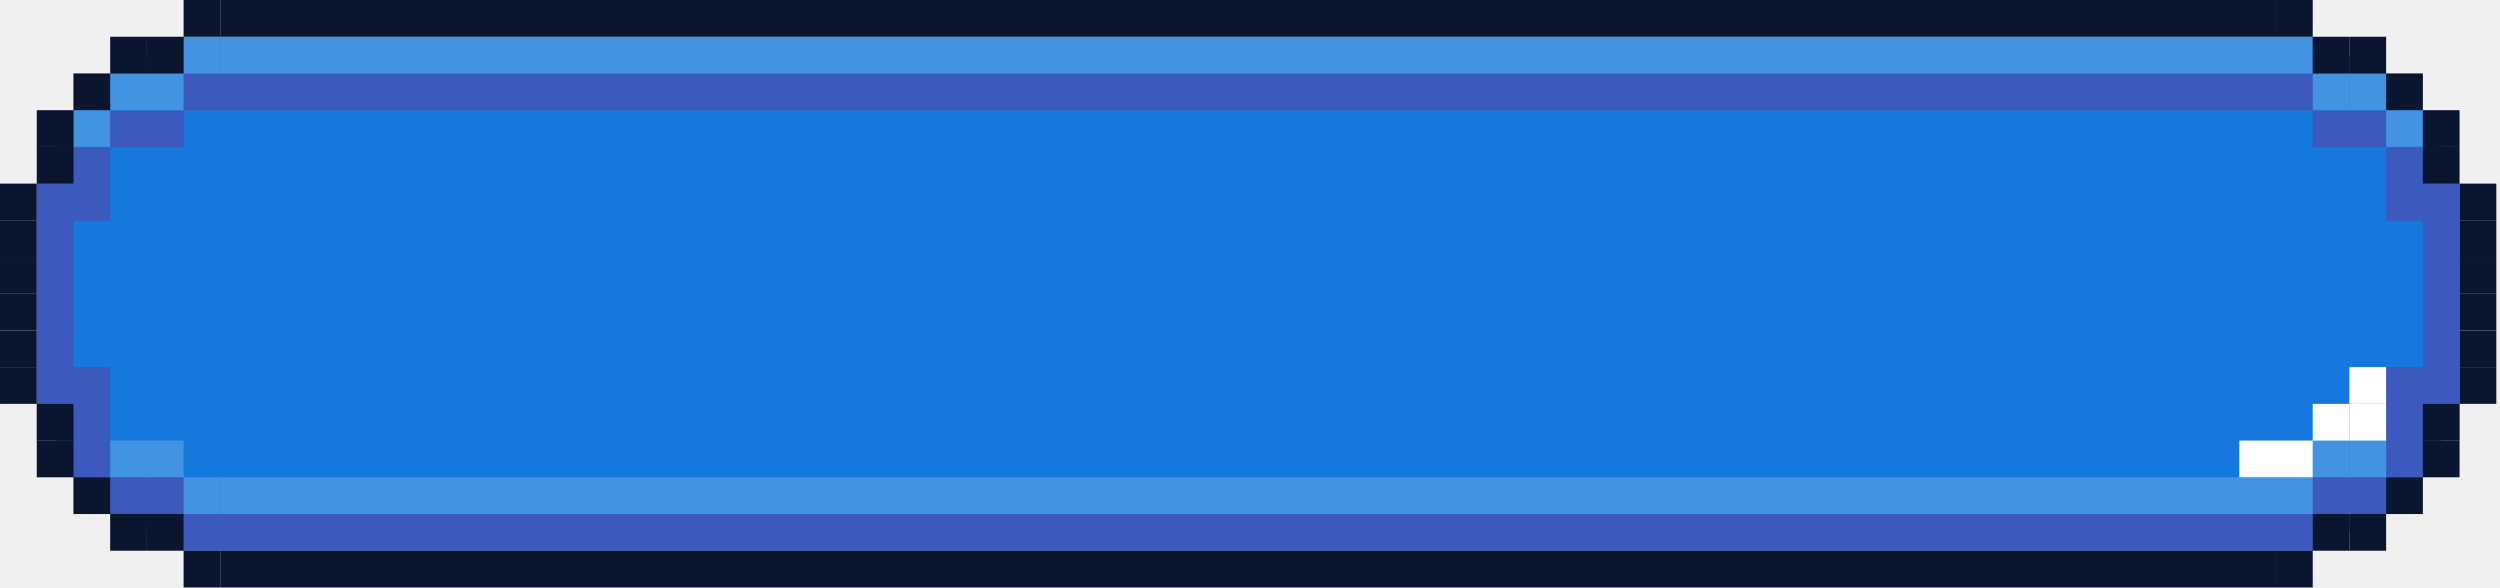
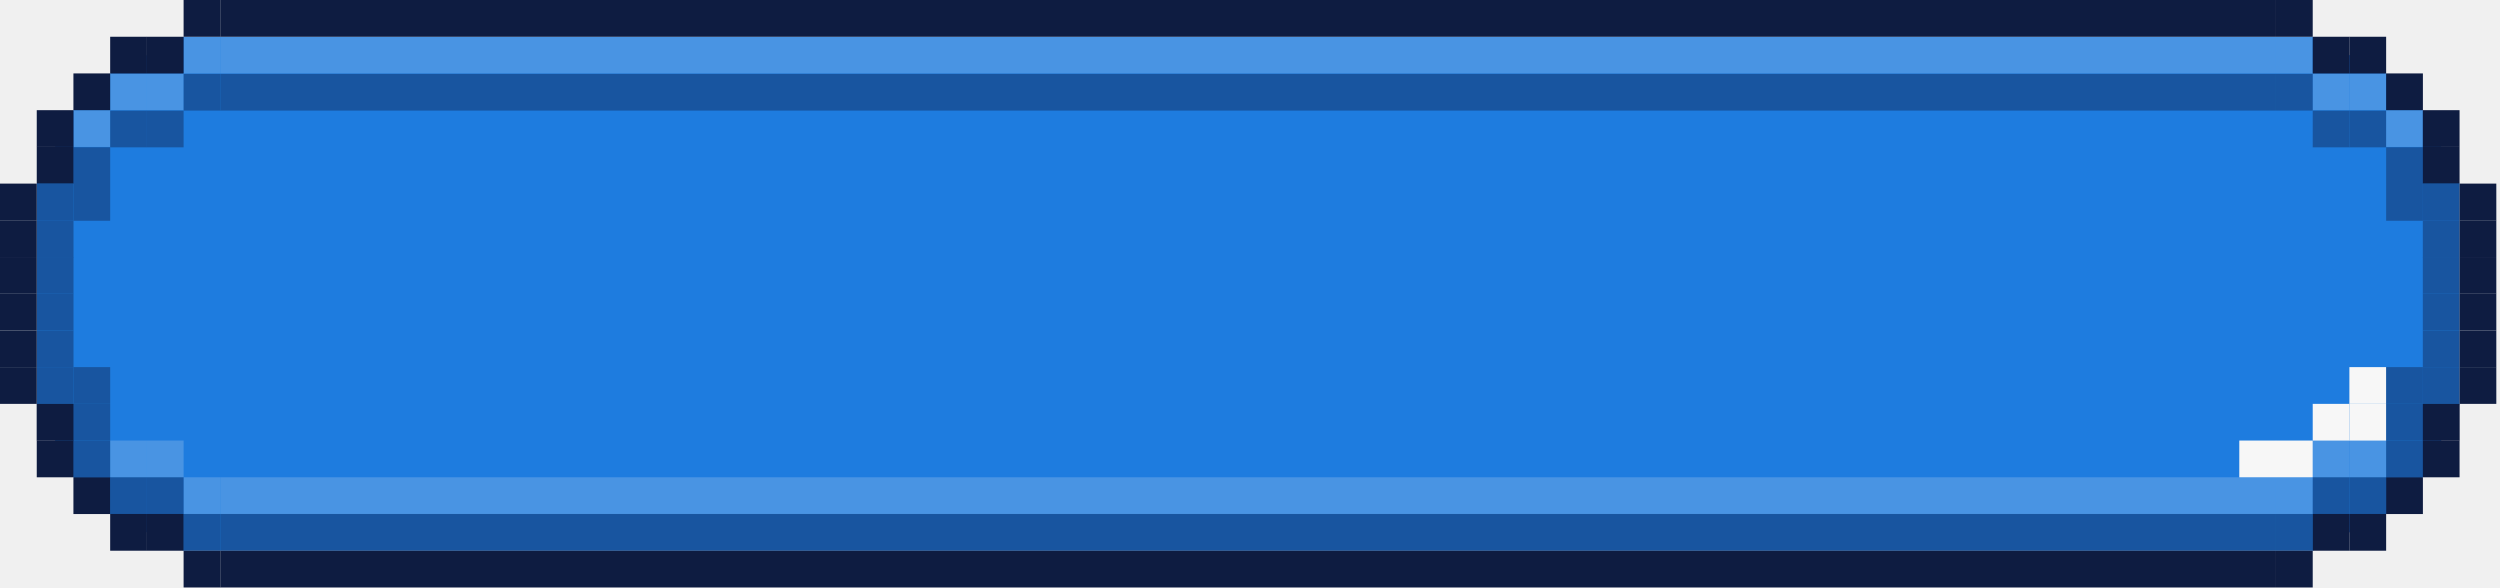
<svg xmlns="http://www.w3.org/2000/svg" version="1.1" viewBox="0 0 3054.2 717.6" preserveAspectRatio="none">
  <g isolation="isolate">
    <g id="Layer_1">
      <g>
-         <polygon points="224.3 44.9 2825.4 44.9 2915.1 89.7 2959.9 134.6 3004.8 224.3 3004.8 493.4 2959.9 583.1 2915.1 627.9 2825.4 672.8 224.3 672.8 134.6 627.9 89.7 583.1 44.9 493.4 44.9 224.3 89.7 134.6 134.6 89.7 224.3 44.9" fill="#1478DC" />
+         <polygon points="224.3 44.9 2825.4 44.9 2915.1 89.7 2959.9 134.6 3004.8 224.3 3004.8 493.4 2959.9 583.1 2915.1 627.9 2825.4 672.8 224.3 672.8 134.6 627.9 89.7 583.1 44.9 493.4 44.9 224.3 89.7 134.6 134.6 89.7 224.3 44.9" fill="#1E7CDF" />
        <g>
-           <rect x="2870.2" y="493.4" width="44.9" height="44.9" fill="#fff" />
-           <rect x="2870.2" y="448.5" width="44.9" height="44.9" fill="#fff" />
-           <rect x="2825.4" y="493.4" width="44.9" height="44.9" fill="#fff" />
-           <rect x="2780.5" y="538.2" width="44.9" height="44.9" fill="#fff" />
-           <rect x="2735.7" y="538.2" width="44.9" height="44.9" fill="#fff" />
+           <rect x="2870.2" y="493.4" width="44.9" height="44.9" fill="#F7F7F7" />
+           <rect x="2870.2" y="448.5" width="44.9" height="44.9" fill="#F7F7F7" />
+           <rect x="2825.4" y="493.4" width="44.9" height="44.9" fill="#F7F7F7" />
+           <rect x="2780.5" y="538.2" width="44.9" height="44.9" fill="#F7F7F7" />
+           <rect x="2735.7" y="538.2" width="44.9" height="44.9" fill="#F7F7F7" />
        </g>
        <g mix-blend-mode="screen" opacity=".2">
          <g>
            <g>
-               <rect x="134.6" y="89.7" width="44.9" height="44.9" fill="#fff" />
-               <rect x="89.7" y="134.6" width="44.9" height="44.9" fill="#fff" />
-               <rect x="179.4" y="89.7" width="44.9" height="44.9" fill="#fff" />
-               <rect x="224.3" y="44.9" width="44.9" height="44.9" fill="#fff" />
-               <rect x="2915.1" y="134.6" width="44.9" height="44.9" fill="#fff" />
-               <rect x="2870.2" y="89.7" width="44.9" height="44.9" fill="#fff" />
-               <rect x="2825.4" y="89.7" width="44.9" height="44.9" fill="#fff" />
-               <rect x="2780.5" y="44.9" width="44.9" height="44.9" fill="#fff" />
-               <rect x="269.1" y="44.9" width="2511.4" height="44.9" fill="#fff" />
+               <rect x="134.6" y="89.7" width="44.9" height="44.9" fill="#F7F7F7" />
+               <rect x="89.7" y="134.6" width="44.9" height="44.9" fill="#F7F7F7" />
+               <rect x="179.4" y="89.7" width="44.9" height="44.9" fill="#F7F7F7" />
+               <rect x="224.3" y="44.9" width="44.9" height="44.9" fill="#F7F7F7" />
+               <rect x="2915.1" y="134.6" width="44.9" height="44.9" fill="#F7F7F7" />
+               <rect x="2870.2" y="89.7" width="44.9" height="44.9" fill="#F7F7F7" />
+               <rect x="2825.4" y="89.7" width="44.9" height="44.9" fill="#F7F7F7" />
+               <rect x="2780.5" y="44.9" width="44.9" height="44.9" fill="#F7F7F7" />
+               <rect x="269.1" y="44.9" width="2511.4" height="44.9" fill="#F7F7F7" />
            </g>
            <g>
-               <rect x="2870.2" y="538.2" width="44.9" height="44.9" fill="#fff" />
-               <rect x="2825.4" y="538.2" width="44.9" height="44.9" fill="#fff" />
-               <rect x="2780.5" y="583.1" width="44.9" height="44.9" fill="#fff" />
-               <rect x="134.6" y="538.2" width="44.9" height="44.9" fill="#fff" />
-               <rect x="179.4" y="538.2" width="44.9" height="44.9" fill="#fff" />
-               <rect x="224.3" y="583.1" width="44.9" height="44.9" fill="#fff" />
-               <rect x="269.1" y="583.1" width="2511.4" height="44.9" fill="#fff" />
+               <rect x="2870.2" y="538.2" width="44.9" height="44.9" fill="#F7F7F7" />
+               <rect x="2825.4" y="538.2" width="44.9" height="44.9" fill="#F7F7F7" />
+               <rect x="2780.5" y="583.1" width="44.9" height="44.9" fill="#F7F7F7" />
+               <rect x="134.6" y="538.2" width="44.9" height="44.9" fill="#F7F7F7" />
+               <rect x="179.4" y="538.2" width="44.9" height="44.9" fill="#F7F7F7" />
+               <rect x="224.3" y="583.1" width="44.9" height="44.9" fill="#F7F7F7" />
+               <rect x="269.1" y="583.1" width="2511.4" height="44.9" fill="#F7F7F7" />
            </g>
          </g>
        </g>
        <g mix-blend-mode="multiply" opacity=".4">
          <g>
            <g>
-               <rect x="134.6" y="135.1" width="44.9" height="44.9" fill="#782b91" />
-               <rect x="89.7" y="179.9" width="44.9" height="44.9" fill="#782b91" />
-               <rect x="89.7" y="224.8" width="44.9" height="44.9" fill="#782b91" />
-               <rect x="44.9" y="224.8" width="44.9" height="44.9" fill="#782b91" />
-               <rect x="44.9" y="269.6" width="44.9" height="44.9" fill="#782b91" />
-               <rect x="179.4" y="135.1" width="44.9" height="44.9" fill="#782b91" />
-               <rect x="224.3" y="90.2" width="44.9" height="44.9" fill="#782b91" />
-               <rect x="2915.1" y="179.9" width="44.9" height="44.9" fill="#782b91" />
-               <rect x="2959.9" y="269.6" width="44.9" height="44.9" fill="#782b91" />
-               <rect x="2959.9" y="224.8" width="44.9" height="44.9" fill="#782b91" />
-               <rect x="2870.2" y="135.1" width="44.9" height="44.9" fill="#782b91" />
-               <rect x="2825.4" y="135.1" width="44.9" height="44.9" fill="#782b91" />
-               <rect x="2780.5" y="90.2" width="44.9" height="44.9" fill="#782b91" />
-               <rect x="269.1" y="90.2" width="2511.4" height="44.9" fill="#782b91" />
+               <rect x="134.6" y="135.1" width="44.9" height="44.9" fill="#0E1C41" />
+               <rect x="89.7" y="179.9" width="44.9" height="44.9" fill="#0E1C41" />
+               <rect x="89.7" y="224.8" width="44.9" height="44.9" fill="#0E1C41" />
+               <rect x="44.9" y="224.8" width="44.9" height="44.9" fill="#0E1C41" />
+               <rect x="44.9" y="269.6" width="44.9" height="44.9" fill="#0E1C41" />
+               <rect x="179.4" y="135.1" width="44.9" height="44.9" fill="#0E1C41" />
+               <rect x="224.3" y="90.2" width="44.9" height="44.9" fill="#0E1C41" />
+               <rect x="2915.1" y="179.9" width="44.9" height="44.9" fill="#0E1C41" />
+               <rect x="2959.9" y="269.6" width="44.9" height="44.9" fill="#0E1C41" />
+               <rect x="2959.9" y="224.8" width="44.9" height="44.9" fill="#0E1C41" />
+               <rect x="2870.2" y="135.1" width="44.9" height="44.9" fill="#0E1C41" />
+               <rect x="2825.4" y="135.1" width="44.9" height="44.9" fill="#0E1C41" />
+               <rect x="2780.5" y="90.2" width="44.9" height="44.9" fill="#0E1C41" />
+               <rect x="269.1" y="90.2" width="2511.4" height="44.9" fill="#0E1C41" />
            </g>
            <g>
-               <rect x="2870.2" y="583.1" width="44.9" height="44.9" fill="#782b91" />
-               <rect x="2915.1" y="538.2" width="44.9" height="44.9" fill="#782b91" />
-               <rect x="2959.9" y="493.4" width="44.9" height="44.9" fill="#782b91" />
-               <rect x="2959.9" y="448.5" width="44.9" height="44.9" fill="#782b91" />
-               <rect x="2825.4" y="583.1" width="44.9" height="44.9" fill="#782b91" />
-               <rect x="2780.5" y="627.9" width="44.9" height="44.9" fill="#782b91" />
-               <rect x="89.7" y="538.2" width="44.9" height="44.9" fill="#782b91" />
-               <rect x="2915.1" y="493.4" width="44.9" height="44.9" fill="#782b91" />
-               <rect x="89.7" y="493.4" width="44.9" height="44.9" fill="#782b91" />
-               <rect x="89.7" y="448.5" width="44.9" height="44.9" fill="#782b91" />
-               <rect x="2915.1" y="224.8" width="44.9" height="44.9" fill="#782b91" />
-               <rect x="2915.1" y="448.5" width="44.9" height="44.9" fill="#782b91" />
-               <rect x="44.9" y="448.5" width="44.9" height="44.9" fill="#782b91" />
-               <rect x="2959.9" y="403.7" width="44.9" height="44.9" fill="#782b91" />
-               <rect x="44.9" y="403.7" width="44.9" height="44.9" fill="#782b91" />
-               <rect x="2959.9" y="358.8" width="44.9" height="44.9" fill="#782b91" />
-               <rect x="44.9" y="358.8" width="44.9" height="44.9" fill="#782b91" />
-               <rect x="2959.9" y="314" width="44.9" height="44.9" fill="#782b91" />
-               <rect x="44.9" y="314" width="44.9" height="44.9" fill="#782b91" />
-               <rect x="44.9" y="493.4" width="44.9" height="44.9" fill="#782b91" />
-               <rect x="134.6" y="583.1" width="44.9" height="44.9" fill="#782b91" />
-               <rect x="179.4" y="583.1" width="44.9" height="44.9" fill="#782b91" />
-               <rect x="224.3" y="627.9" width="44.9" height="44.9" fill="#782b91" />
-               <rect x="269.1" y="627.9" width="2511.4" height="44.9" fill="#782b91" />
+               <rect x="2870.2" y="583.1" width="44.9" height="44.9" fill="#0E1C41" />
+               <rect x="2915.1" y="538.2" width="44.9" height="44.9" fill="#0E1C41" />
+               <rect x="2959.9" y="493.4" width="44.9" height="44.9" fill="#0E1C41" />
+               <rect x="2959.9" y="448.5" width="44.9" height="44.9" fill="#0E1C41" />
+               <rect x="2825.4" y="583.1" width="44.9" height="44.9" fill="#0E1C41" />
+               <rect x="2780.5" y="627.9" width="44.9" height="44.9" fill="#0E1C41" />
+               <rect x="89.7" y="538.2" width="44.9" height="44.9" fill="#0E1C41" />
+               <rect x="2915.1" y="493.4" width="44.9" height="44.9" fill="#0E1C41" />
+               <rect x="89.7" y="493.4" width="44.9" height="44.9" fill="#0E1C41" />
+               <rect x="89.7" y="448.5" width="44.9" height="44.9" fill="#0E1C41" />
+               <rect x="2915.1" y="224.8" width="44.9" height="44.9" fill="#0E1C41" />
+               <rect x="2915.1" y="448.5" width="44.9" height="44.9" fill="#0E1C41" />
+               <rect x="44.9" y="448.5" width="44.9" height="44.9" fill="#0E1C41" />
+               <rect x="2959.9" y="403.7" width="44.9" height="44.9" fill="#0E1C41" />
+               <rect x="44.9" y="403.7" width="44.9" height="44.9" fill="#0E1C41" />
+               <rect x="2959.9" y="358.8" width="44.9" height="44.9" fill="#0E1C41" />
+               <rect x="44.9" y="358.8" width="44.9" height="44.9" fill="#0E1C41" />
+               <rect x="2959.9" y="314" width="44.9" height="44.9" fill="#0E1C41" />
+               <rect x="44.9" y="314" width="44.9" height="44.9" fill="#0E1C41" />
+               <rect x="44.9" y="493.4" width="44.9" height="44.9" fill="#0E1C41" />
+               <rect x="134.6" y="583.1" width="44.9" height="44.9" fill="#0E1C41" />
+               <rect x="179.4" y="583.1" width="44.9" height="44.9" fill="#0E1C41" />
+               <rect x="224.3" y="627.9" width="44.9" height="44.9" fill="#0E1C41" />
+               <rect x="269.1" y="627.9" width="2511.4" height="44.9" fill="#0E1C41" />
            </g>
          </g>
        </g>
-         <rect x="134.6" y="44.9" width="44.9" height="44.9" fill="#0A1530" />
-         <rect x="89.7" y="89.7" width="44.9" height="44.9" fill="#0A1530" />
-         <rect x="89.7" y="583.1" width="44.9" height="44.9" fill="#0A1530" />
-         <rect x="44.9" y="134.6" width="44.9" height="44.9" fill="#0A1530" />
-         <rect x="44.9" y="179.4" width="44.9" height="44.9" fill="#0A1530" />
-         <rect x="44.9" y="493.4" width="44.9" height="44.9" fill="#0A1530" />
-         <rect x="44.9" y="538.2" width="44.9" height="44.9" fill="#0A1530" />
-         <rect y="224.3" width="44.9" height="44.9" fill="#0A1530" />
-         <rect y="269.1" width="44.9" height="44.9" fill="#0A1530" />
-         <rect y="314" width="44.9" height="44.9" fill="#0A1530" />
-         <rect y="358.8" width="44.9" height="44.9" fill="#0A1530" />
-         <rect y="403.7" width="44.9" height="44.9" fill="#0A1530" />
-         <rect y="448.5" width="44.9" height="44.9" fill="#0A1530" />
-         <rect x="179.4" y="44.9" width="44.9" height="44.9" fill="#0A1530" />
-         <rect x="134.6" y="627.9" width="44.9" height="44.9" fill="#0A1530" />
-         <rect x="179.4" y="627.9" width="44.9" height="44.9" fill="#0A1530" />
-         <rect x="224.3" y="0" width="44.9" height="44.9" fill="#0A1530" />
-         <rect x="224.3" y="672.8" width="44.9" height="44.9" fill="#0A1530" />
-         <rect x="2870.2" y="627.9" width="44.9" height="44.9" fill="#0A1530" />
-         <rect x="2915.1" y="583.1" width="44.9" height="44.9" fill="#0A1530" />
-         <rect x="2915.1" y="89.7" width="44.9" height="44.9" fill="#0A1530" />
-         <rect x="2959.9" y="538.2" width="44.9" height="44.9" fill="#0A1530" />
-         <rect x="2959.9" y="493.4" width="44.9" height="44.9" fill="#0A1530" />
-         <rect x="2959.9" y="179.4" width="44.9" height="44.9" fill="#0A1530" />
-         <rect x="2959.9" y="134.6" width="44.9" height="44.9" fill="#0A1530" />
-         <rect x="3004.8" y="448.5" width="44.9" height="44.9" fill="#0A1530" />
-         <rect x="3004.8" y="403.7" width="44.9" height="44.9" fill="#0A1530" />
-         <rect x="3004.8" y="358.8" width="44.9" height="44.9" fill="#0A1530" />
-         <rect x="3004.8" y="314" width="44.9" height="44.9" fill="#0A1530" />
-         <rect x="3004.8" y="269.1" width="44.9" height="44.9" fill="#0A1530" />
-         <rect x="3004.8" y="224.3" width="44.9" height="44.9" fill="#0A1530" />
-         <rect x="2825.4" y="627.9" width="44.9" height="44.9" fill="#0A1530" />
-         <rect x="2870.2" y="44.9" width="44.9" height="44.9" fill="#0A1530" />
-         <rect x="2825.4" y="44.9" width="44.9" height="44.9" fill="#0A1530" />
-         <rect x="2780.5" y="672.8" width="44.9" height="44.9" fill="#0A1530" />
-         <rect x="2780.5" y="0" width="44.9" height="44.9" fill="#0A1530" />
-         <rect x="269.1" y="0" width="2511.4" height="44.9" fill="#0A1530" />
-         <rect x="269.1" y="672.8" width="2511.4" height="44.9" fill="#0A1530" />
+         <rect x="134.6" y="44.9" width="44.9" height="44.9" fill="#0E1C41" />
+         <rect x="89.7" y="89.7" width="44.9" height="44.9" fill="#0E1C41" />
+         <rect x="89.7" y="583.1" width="44.9" height="44.9" fill="#0E1C41" />
+         <rect x="44.9" y="134.6" width="44.9" height="44.9" fill="#0E1C41" />
+         <rect x="44.9" y="179.4" width="44.9" height="44.9" fill="#0E1C41" />
+         <rect x="44.9" y="493.4" width="44.9" height="44.9" fill="#0E1C41" />
+         <rect x="44.9" y="538.2" width="44.9" height="44.9" fill="#0E1C41" />
+         <rect y="224.3" width="44.9" height="44.9" fill="#0E1C41" />
+         <rect y="269.1" width="44.9" height="44.9" fill="#0E1C41" />
+         <rect y="314" width="44.9" height="44.9" fill="#0E1C41" />
+         <rect y="358.8" width="44.9" height="44.9" fill="#0E1C41" />
+         <rect y="403.7" width="44.9" height="44.9" fill="#0E1C41" />
+         <rect y="448.5" width="44.9" height="44.9" fill="#0E1C41" />
+         <rect x="179.4" y="44.9" width="44.9" height="44.9" fill="#0E1C41" />
+         <rect x="134.6" y="627.9" width="44.9" height="44.9" fill="#0E1C41" />
+         <rect x="179.4" y="627.9" width="44.9" height="44.9" fill="#0E1C41" />
+         <rect x="224.3" y="0" width="44.9" height="44.9" fill="#0E1C41" />
+         <rect x="224.3" y="672.8" width="44.9" height="44.9" fill="#0E1C41" />
+         <rect x="2870.2" y="627.9" width="44.9" height="44.9" fill="#0E1C41" />
+         <rect x="2915.1" y="583.1" width="44.9" height="44.9" fill="#0E1C41" />
+         <rect x="2915.1" y="89.7" width="44.9" height="44.9" fill="#0E1C41" />
+         <rect x="2959.9" y="538.2" width="44.9" height="44.9" fill="#0E1C41" />
+         <rect x="2959.9" y="493.4" width="44.9" height="44.9" fill="#0E1C41" />
+         <rect x="2959.9" y="179.4" width="44.9" height="44.9" fill="#0E1C41" />
+         <rect x="2959.9" y="134.6" width="44.9" height="44.9" fill="#0E1C41" />
+         <rect x="3004.8" y="448.5" width="44.9" height="44.9" fill="#0E1C41" />
+         <rect x="3004.8" y="403.7" width="44.9" height="44.9" fill="#0E1C41" />
+         <rect x="3004.8" y="358.8" width="44.9" height="44.9" fill="#0E1C41" />
+         <rect x="3004.8" y="314" width="44.9" height="44.9" fill="#0E1C41" />
+         <rect x="3004.8" y="269.1" width="44.9" height="44.9" fill="#0E1C41" />
+         <rect x="3004.8" y="224.3" width="44.9" height="44.9" fill="#0E1C41" />
+         <rect x="2825.4" y="627.9" width="44.9" height="44.9" fill="#0E1C41" />
+         <rect x="2870.2" y="44.9" width="44.9" height="44.9" fill="#0E1C41" />
+         <rect x="2825.4" y="44.9" width="44.9" height="44.9" fill="#0E1C41" />
+         <rect x="2780.5" y="672.8" width="44.9" height="44.9" fill="#0E1C41" />
+         <rect x="2780.5" y="0" width="44.9" height="44.9" fill="#0E1C41" />
+         <rect x="269.1" y="0" width="2511.4" height="44.9" fill="#0E1C41" />
+         <rect x="269.1" y="672.8" width="2511.4" height="44.9" fill="#0E1C41" />
      </g>
    </g>
  </g>
</svg>
